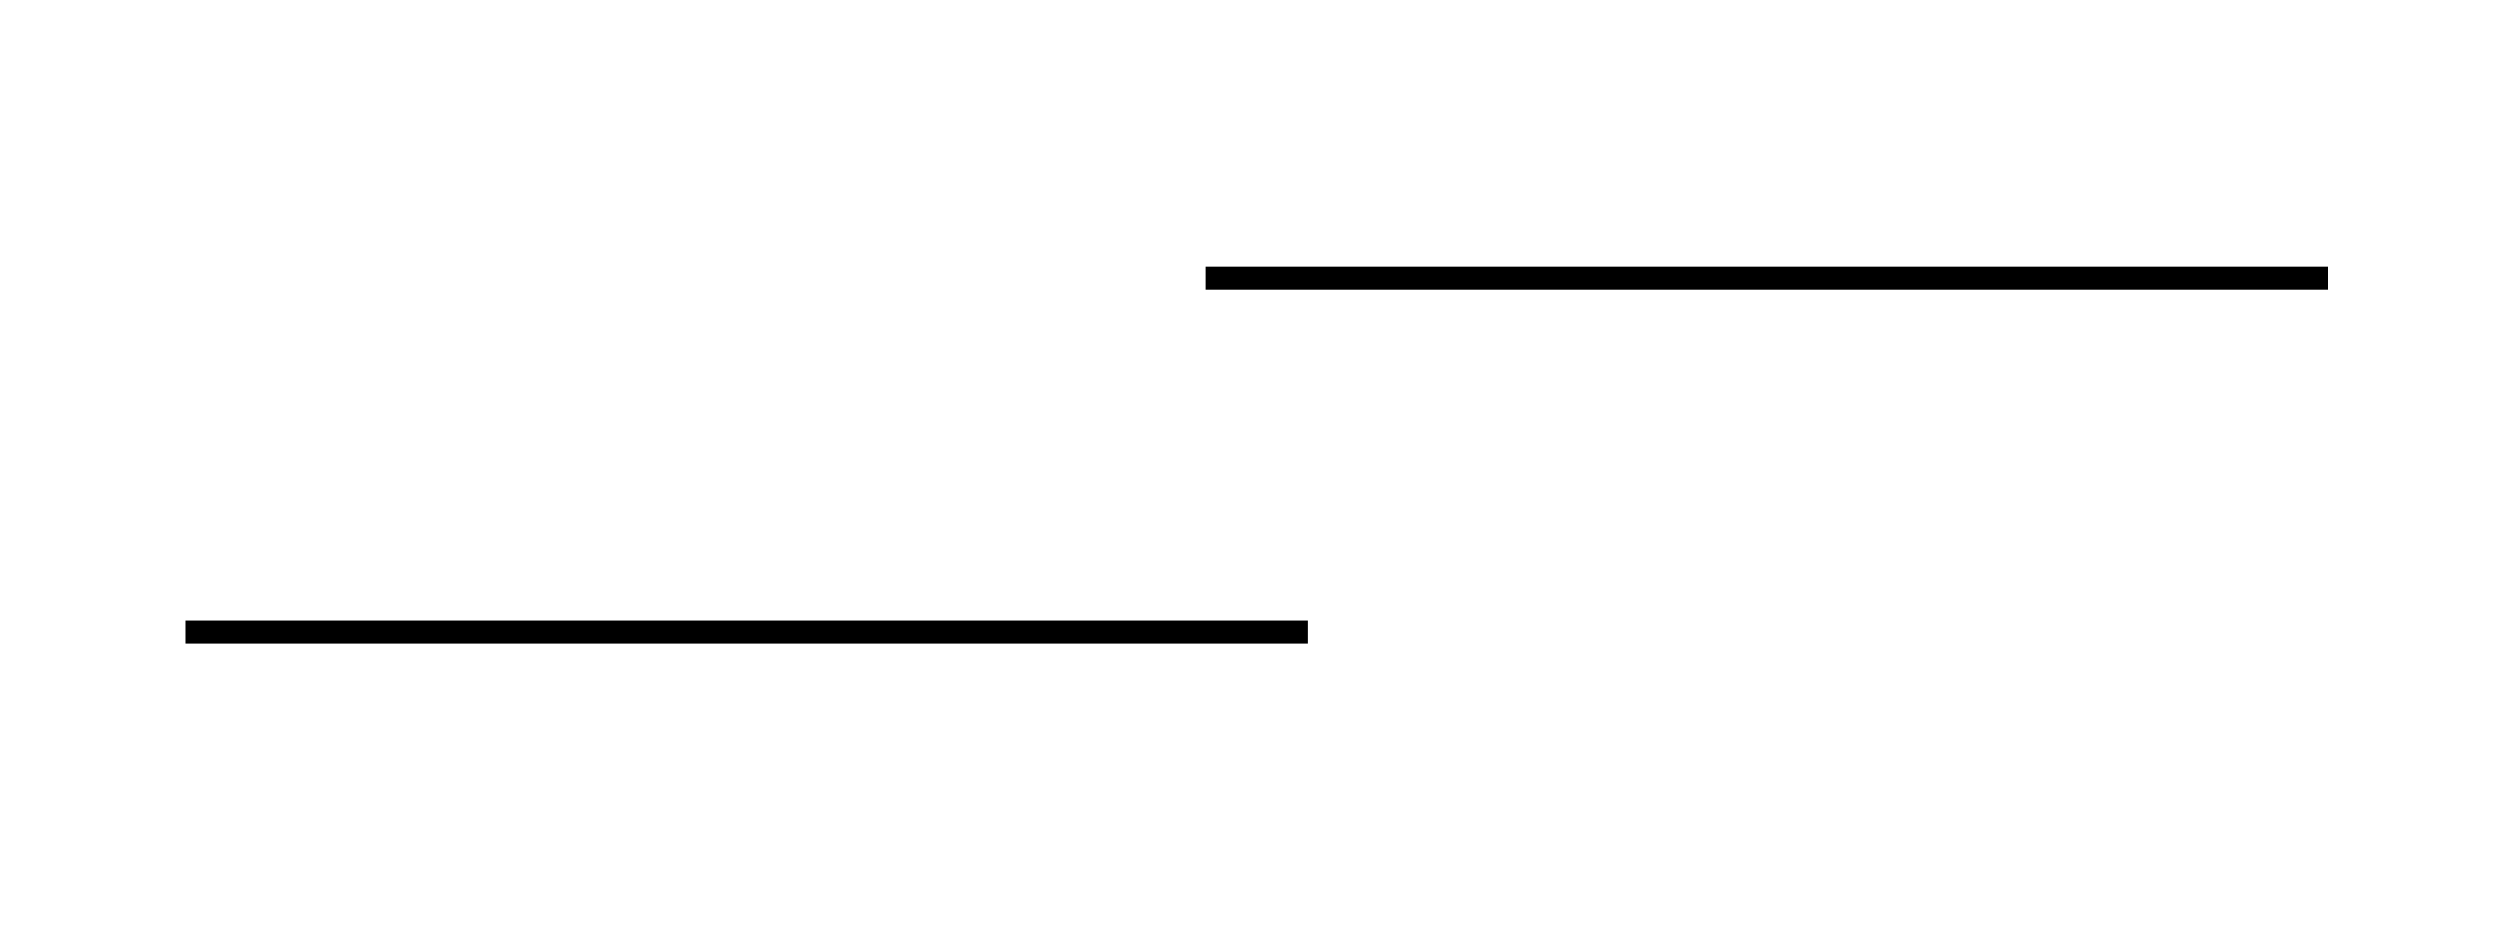
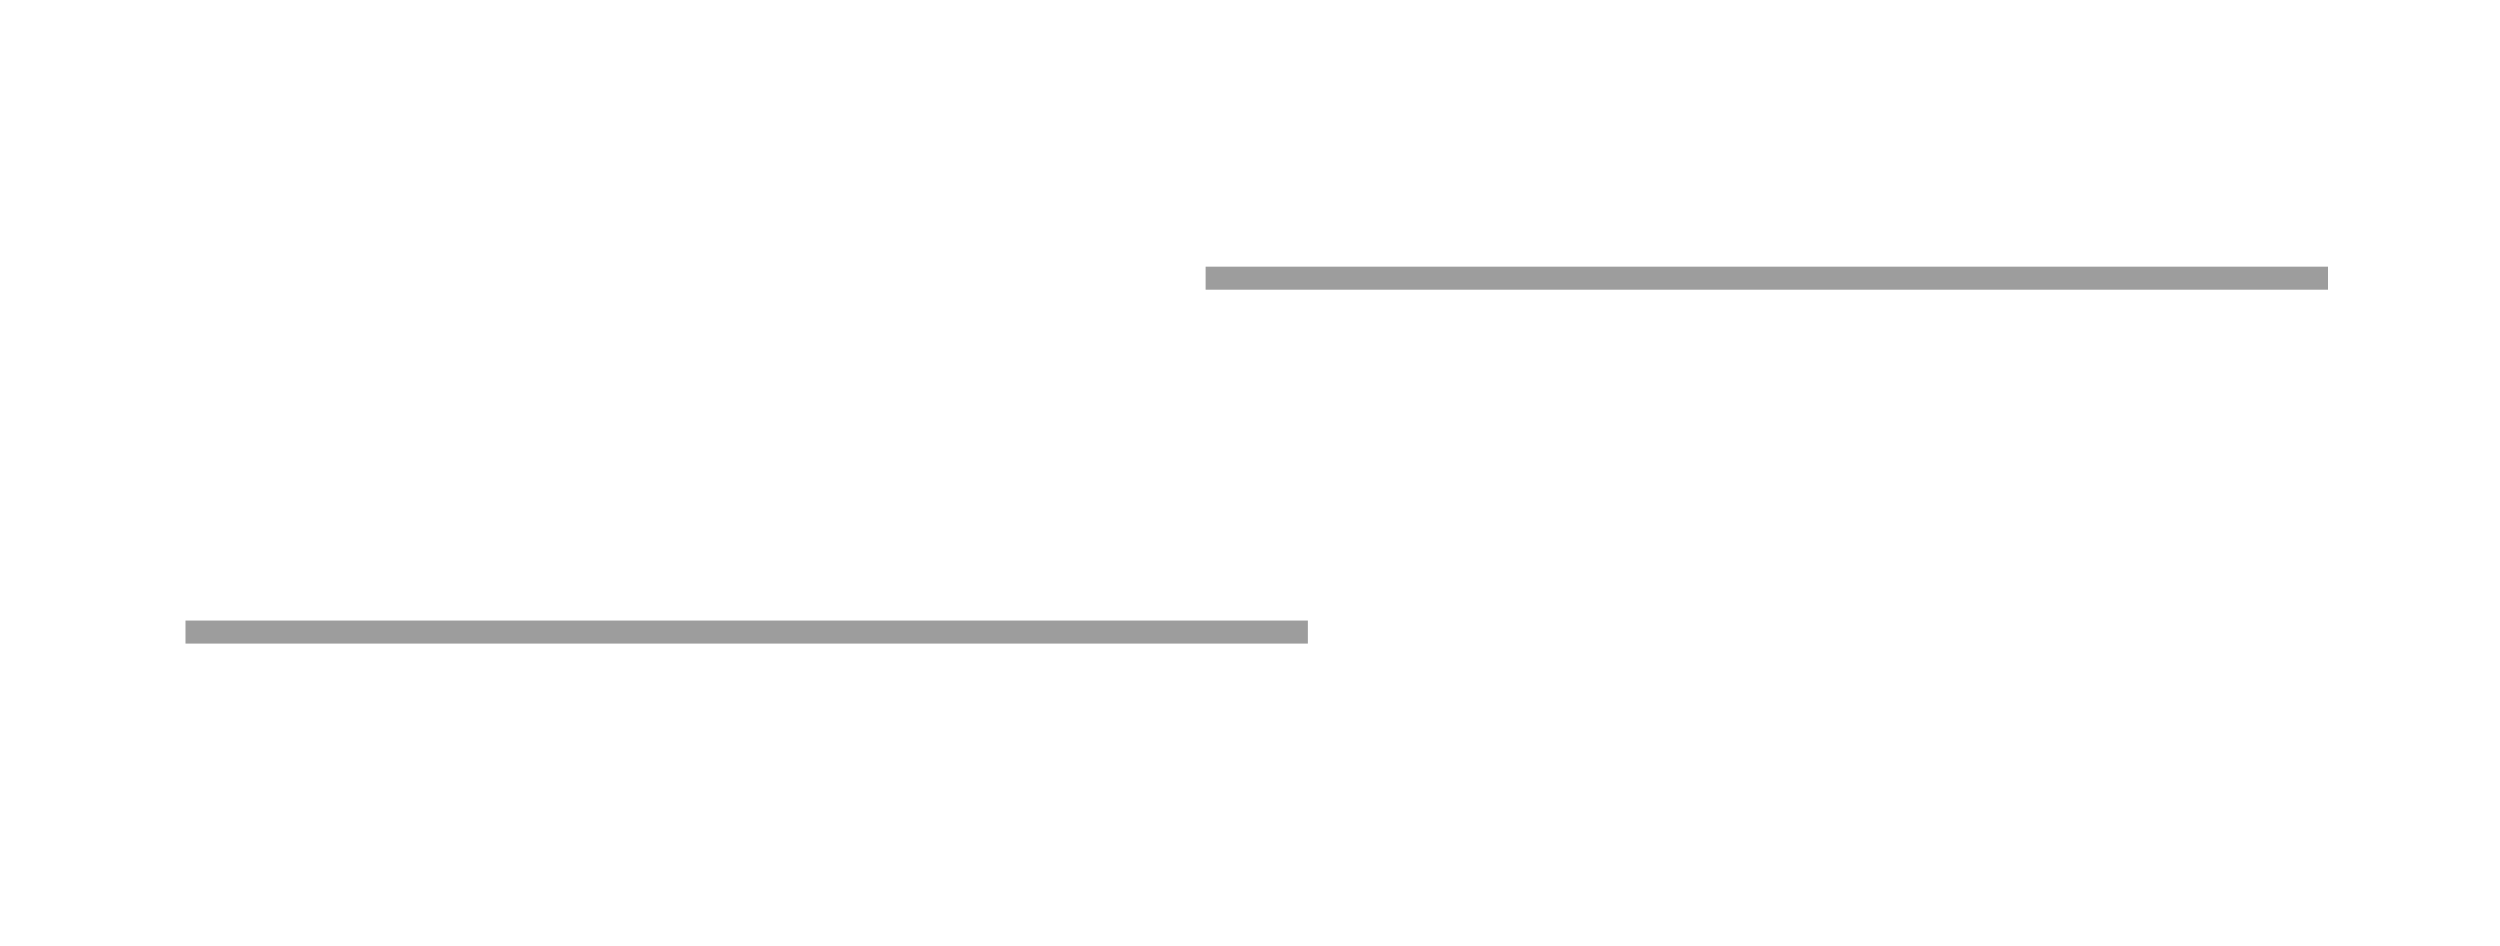
<svg xmlns="http://www.w3.org/2000/svg" width="251.75mm" height="95.176mm" version="1.1" viewBox="0 0 201.75 80.176">
  <defs>
    <style>

      .a{animation: move-left 1s infinite linear;}
      .b{animation: move-left 1.2s infinite linear;}
      .c{animation: move-left 1.1s infinite linear;}
      .d{animation: move-left 0.9s infinite linear;}

      @keyframes move-left{
         from{
            transform: translateX(200px);
         }
         to{
            transform: translateX(-200px);
         }
      }
</style>
  </defs>
-   <g transform="translate(-11.16 -67.169)" stroke-width="0" fill="current">
+   <g transform="translate(-11.16 -67.169)" stroke-width="0" fill="#9d9d9d">
    <rect class="a" x="47.133" y="60.708" width="95.211" height="1.954" style="paint-order:stroke markers fill" />
    <rect class="b" x="108.27" y="89.79" width="95.211" height="1.954" style="paint-order:stroke markers fill" />
    <rect class="c" x="21.733" y="119.81" width="95.211" height="1.954" style="paint-order:stroke markers fill" />
    <rect class="d" x="87.304" y="153.93" width="95.211" height="1.954" style="paint-order:stroke markers fill" />
  </g>
</svg>
